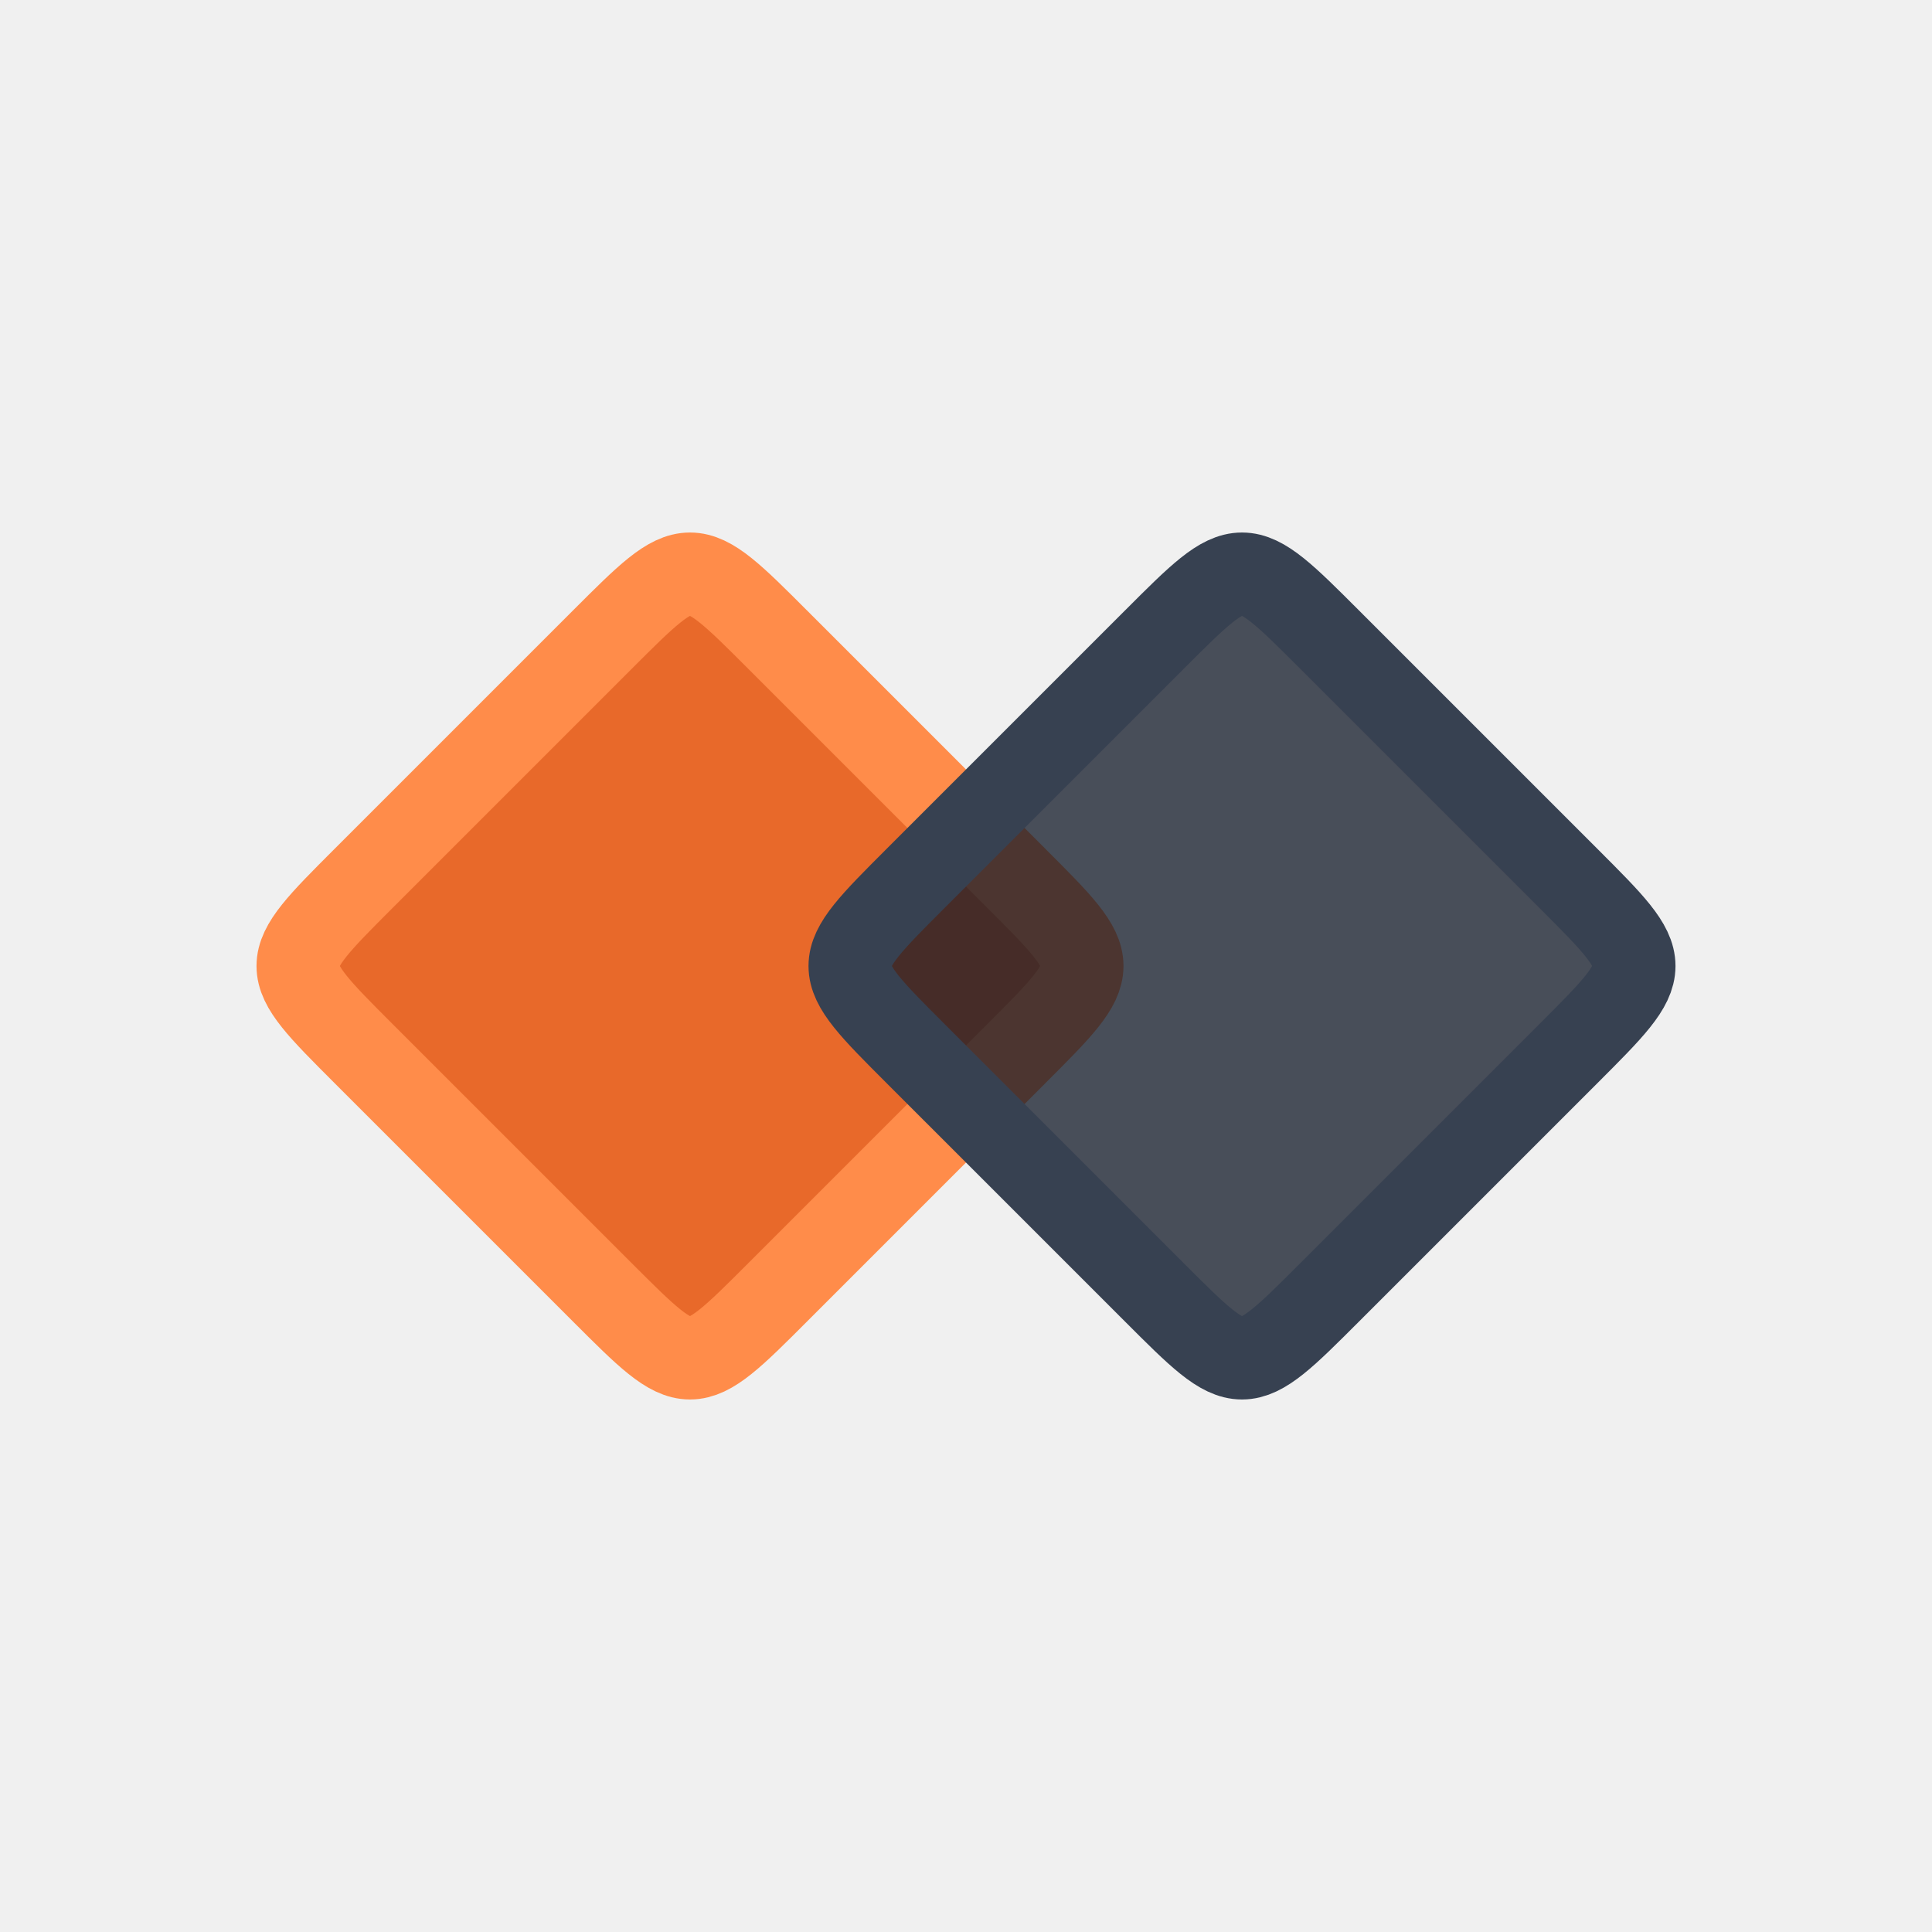
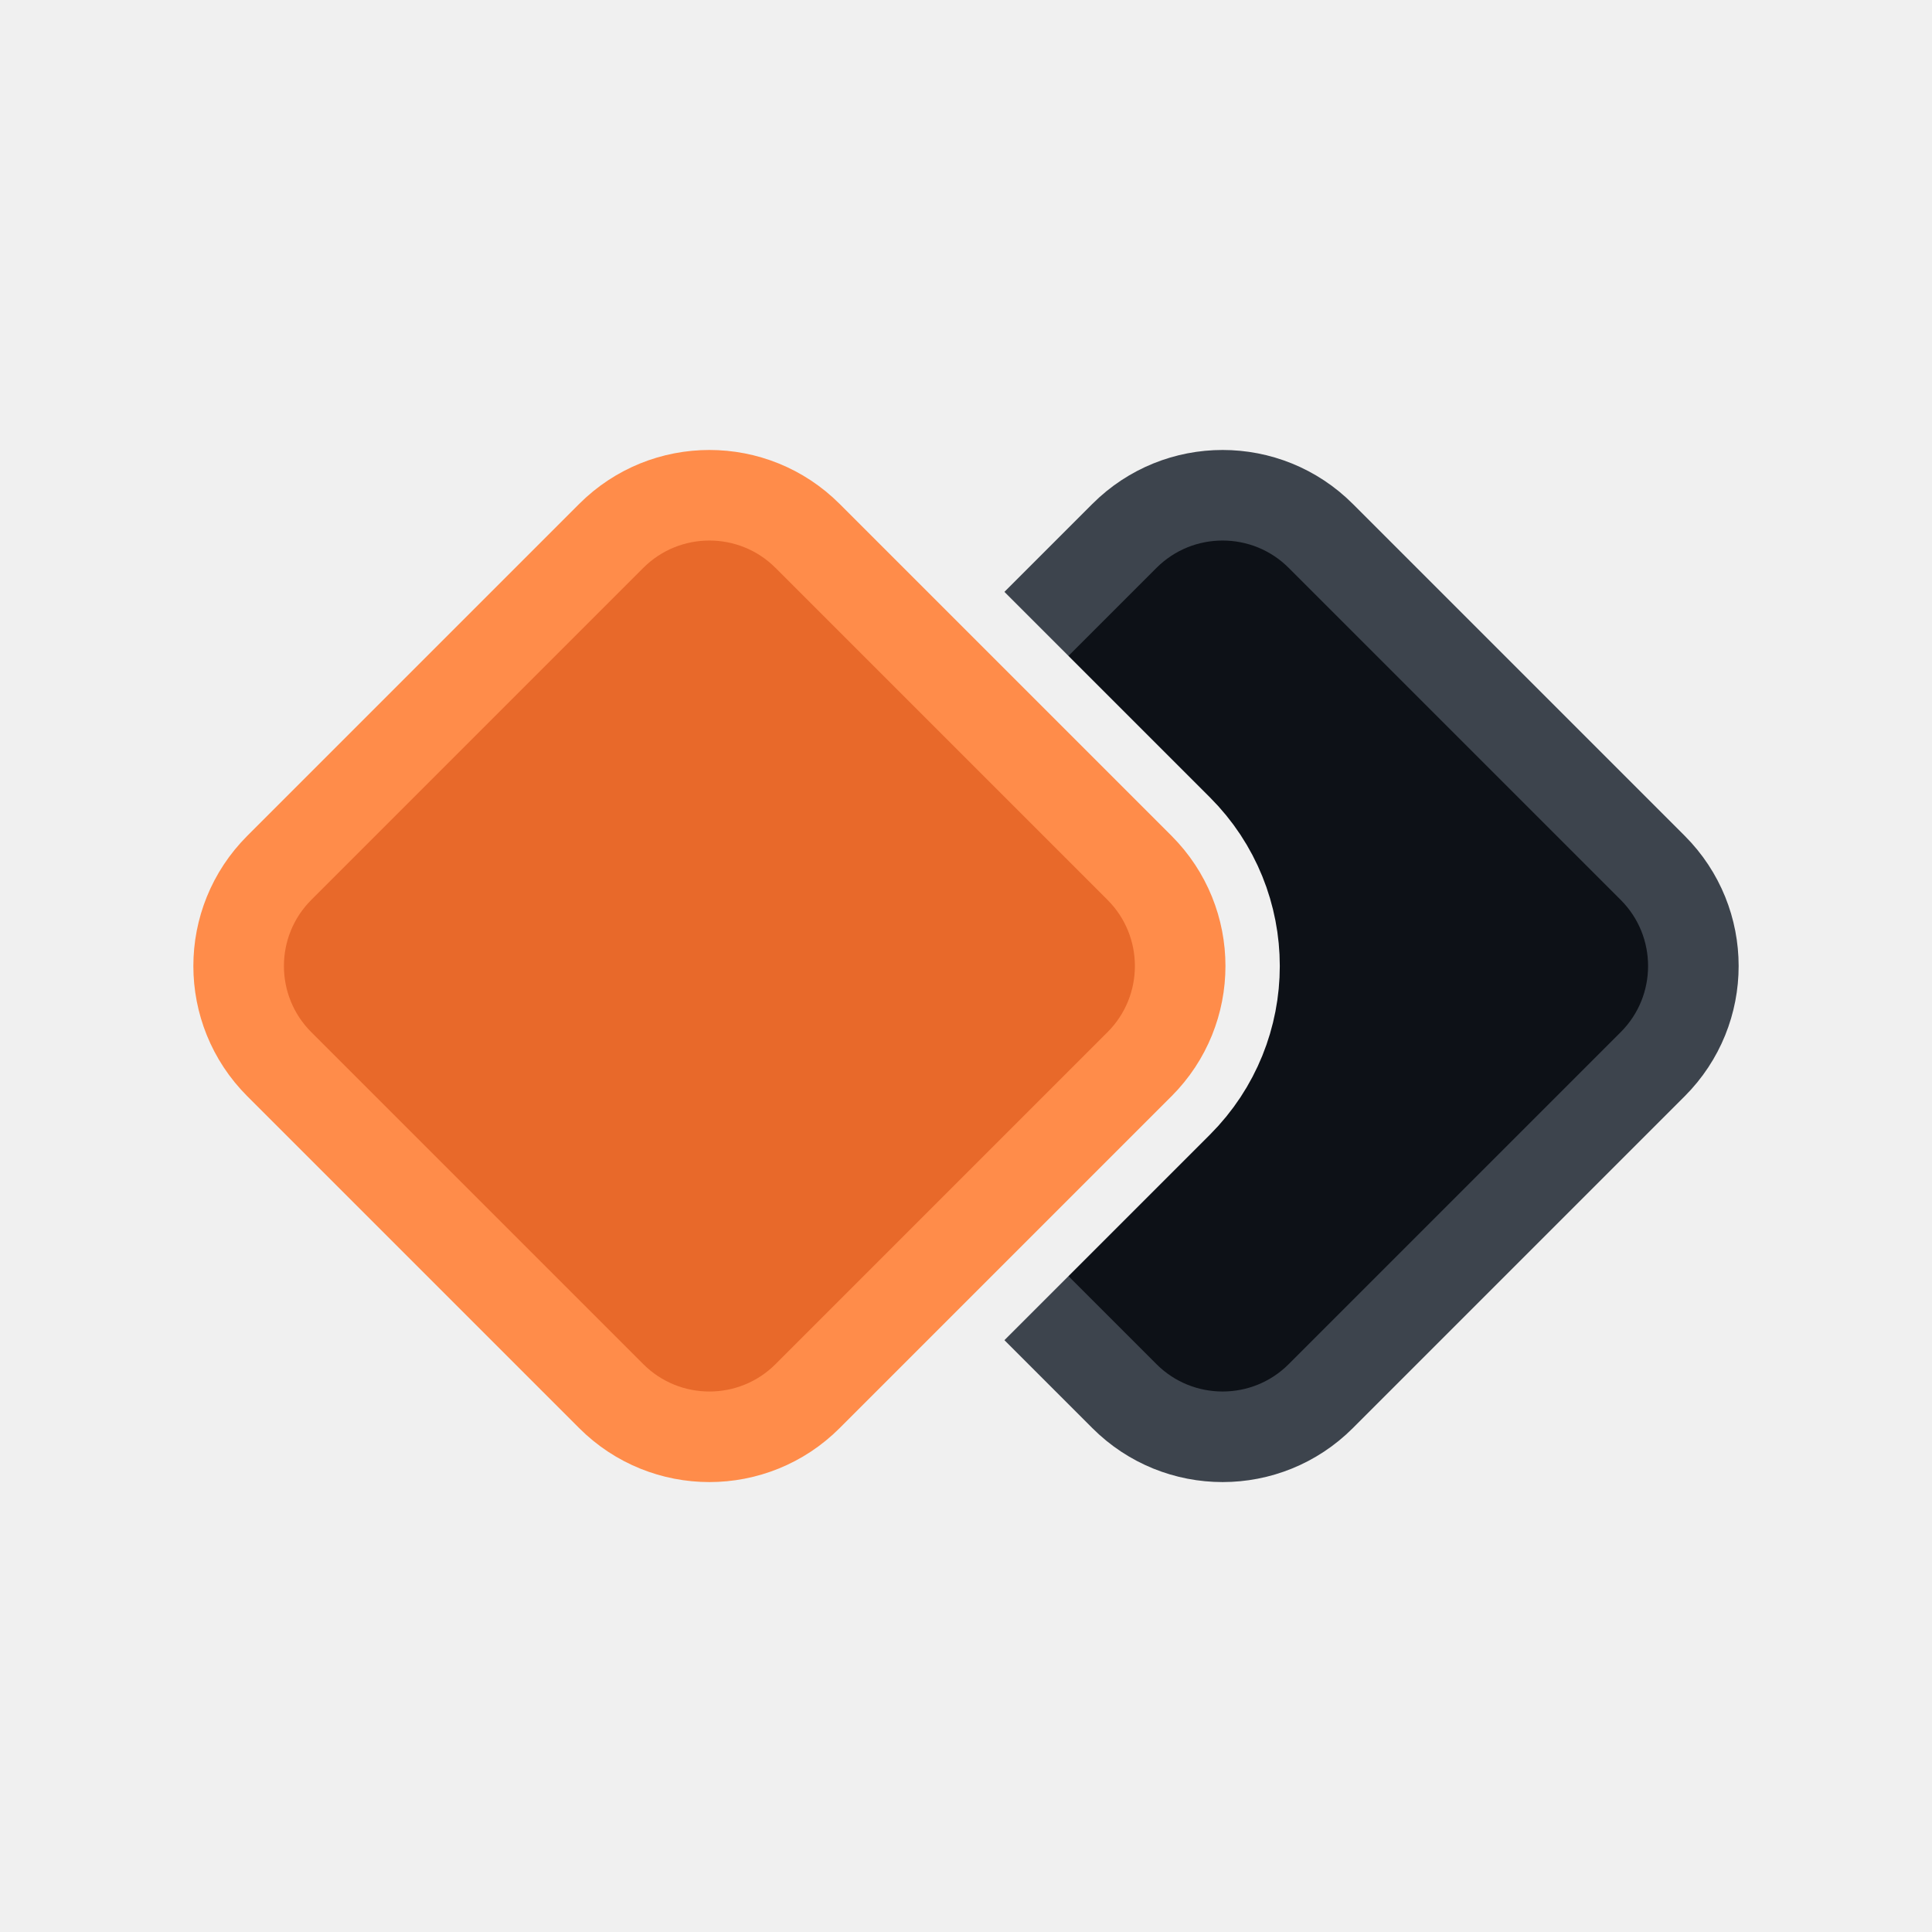
- <svg xmlns="http://www.w3.org/2000/svg" viewBox="0 0 28 28" fill="none">
-   <style>
-     /* Light mode: dark back diamond on white bg */
-     @media (prefers-color-scheme: light) {
-       .diamond-back  { fill: #111827; fill-opacity: 0.75; stroke: #374151; }
-       .diamond-back-border { stroke: #374151; }
-     }
-     /* Dark mode: white/light back diamond on dark bg */
-     @media (prefers-color-scheme: dark) {
-       .diamond-back  { fill: #ffffff; fill-opacity: 0.55; stroke: #9CA3AF; }
-     }
-     /* Fallback (no media query support) */
-     .diamond-back  { fill: #111827; fill-opacity: 0.75; stroke: #374151; }
-   </style>
-   <path d="M8.73 9.27 C10.00 8.00 10.00 8.00 11.27 9.27 L14.73 12.73 C16.00 14.00 16.00 14.00 14.73 15.27 L11.27 18.73 C10.00 20.00 10.00 20.00 8.73 18.73 L5.27 15.27 C4.00 14.00 4.00 14.00 5.27 12.73 Z" fill="#E8692A" stroke="#FF8C4A" stroke-width="1.2" stroke-linejoin="round" />
-   <path class="diamond-back" d="M16.73 9.27 C18.00 8.00 18.00 8.00 19.27 9.27 L22.73 12.73 C24.00 14.00 24.00 14.00 22.73 15.27 L19.27 18.73 C18.00 20.00 18.00 20.00 16.73 18.73 L13.27 15.27 C12.00 14.00 12.00 14.00 13.27 12.73 Z" stroke-width="1.2" stroke-linejoin="round" />
+ <svg xmlns="http://www.w3.org/2000/svg" viewBox="0 0 64 64" fill="none">
+   <defs>
+     <mask id="cutF" maskUnits="userSpaceOnUse">
+       <rect x="-50" y="-50" width="1000" height="1000" fill="white" />
+       <rect x="11.126" y="19.626" width="24.749" height="24.749" rx="4.6" transform="rotate(45 23.5 32)" fill="black" stroke="black" stroke-width="6.6" />
+     </mask>
+   </defs>
+   <g mask="url(#cutF)">
+     <rect x="28.126" y="19.626" width="24.749" height="24.749" rx="4.6" transform="rotate(45 40.5 32)" fill="#0D1117" stroke="#3D444D" stroke-width="3.0" stroke-linejoin="round" />
+   </g>
+   <rect x="11.126" y="19.626" width="24.749" height="24.749" rx="4.6" transform="rotate(45 23.5 32)" fill="#E8692A" stroke="#FF8C4A" stroke-width="3.0" stroke-linejoin="round" />
</svg>
